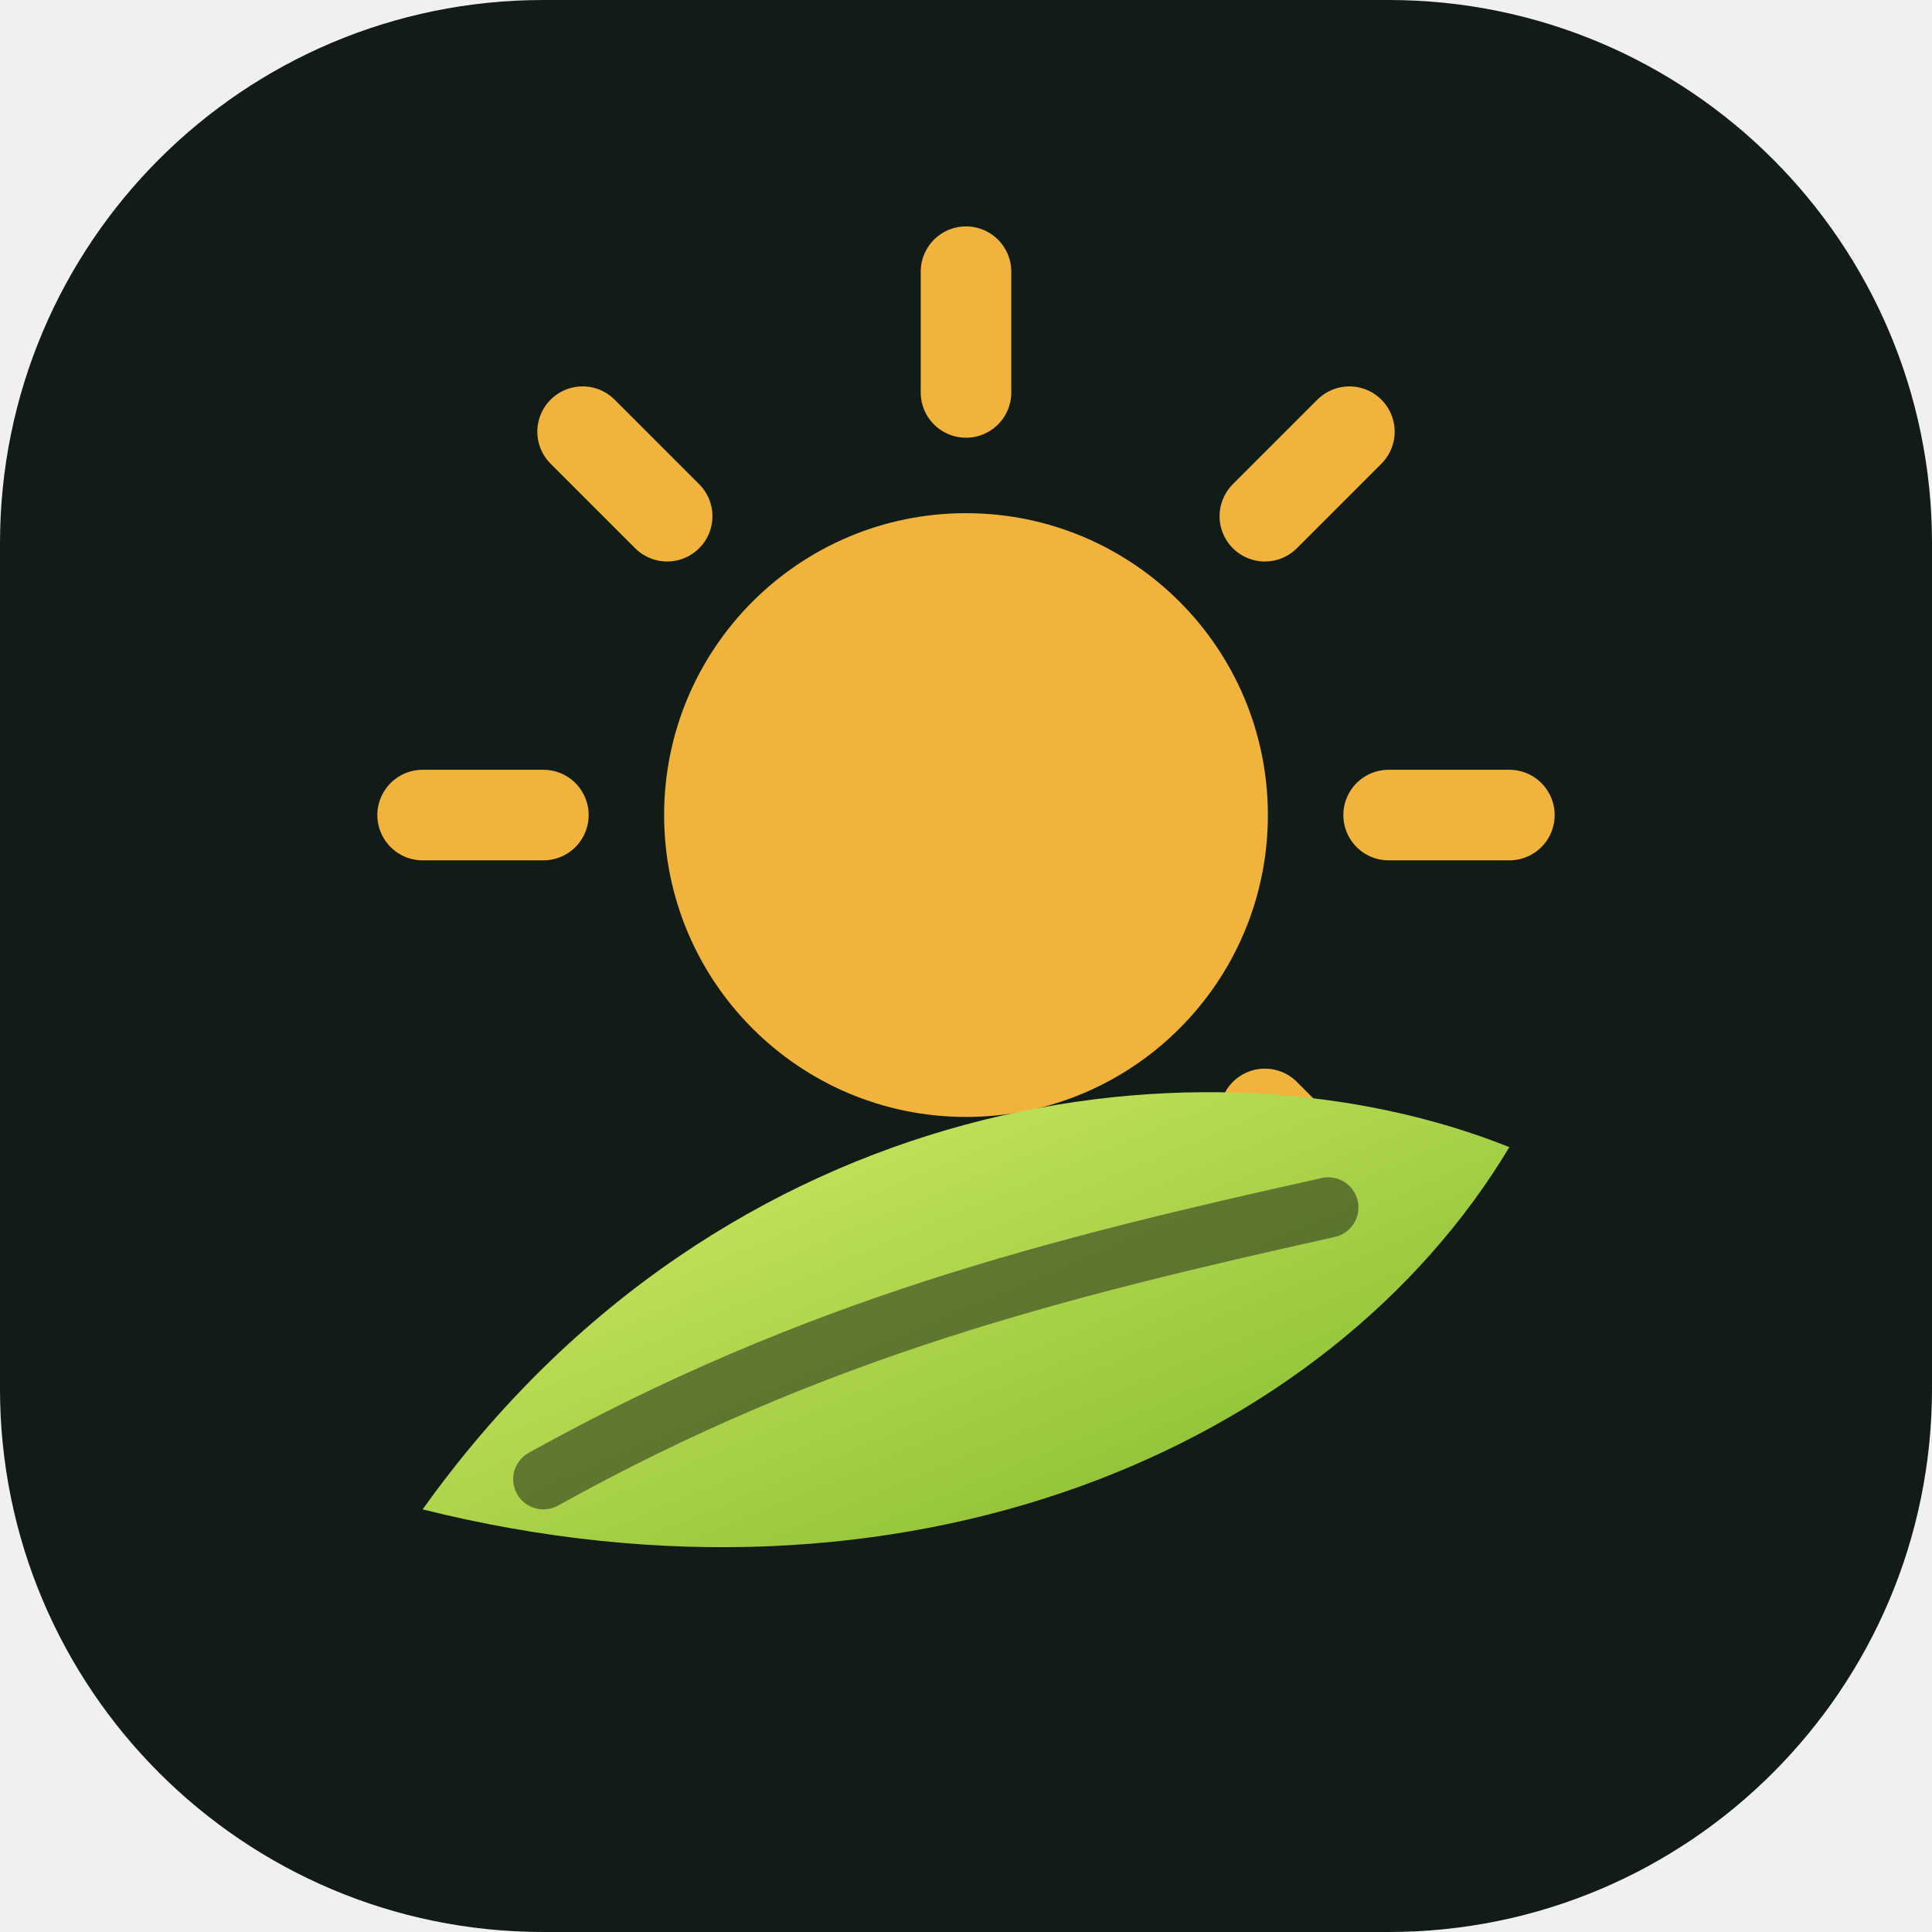
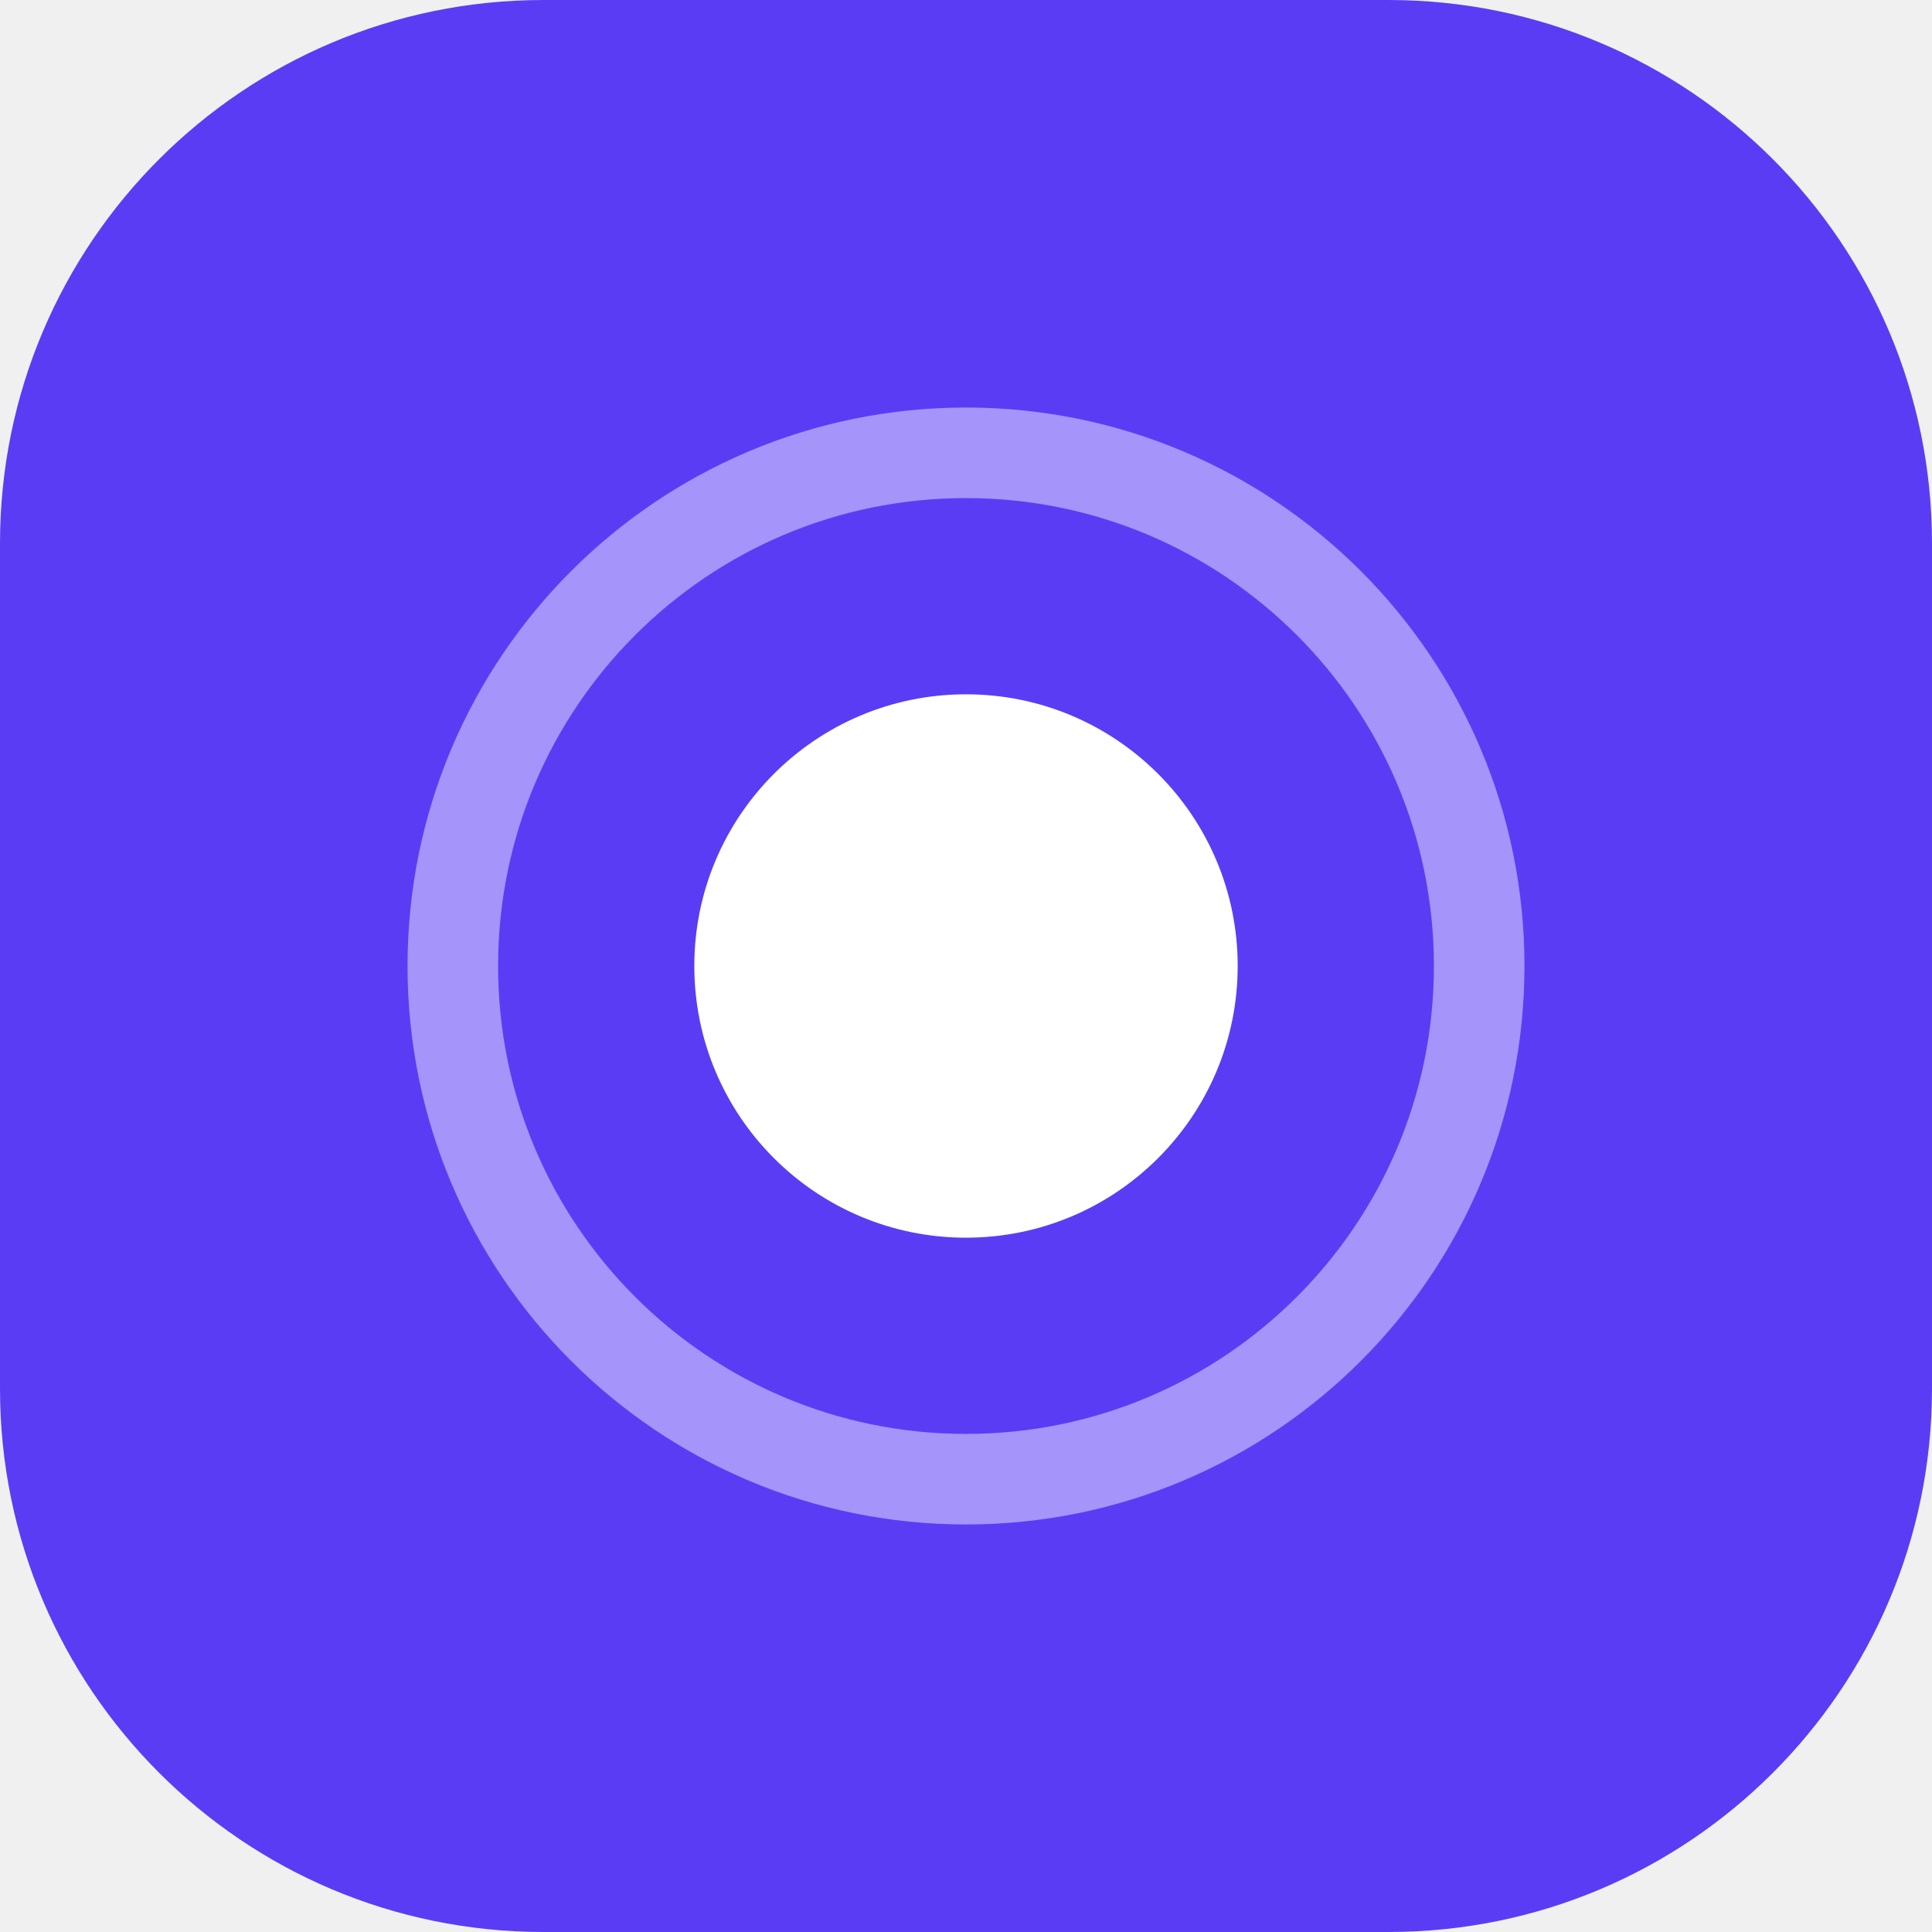
<svg xmlns="http://www.w3.org/2000/svg" viewBox="0 0 64 64">
-   <defs>
-     <linearGradient id="g" x1="0" y1="0" x2="1" y2="1">
-       <stop offset="0" stop-color="#d4f06a" />
-       <stop offset="1" stop-color="#7fb52a" />
-     </linearGradient>
-   </defs>
-   <rect width="64" height="64" rx="18" fill="#121c16" />
-   <circle cx="32" cy="27" r="10" fill="#f2b33d" />
-   <g stroke="#f2b33d" stroke-width="3" stroke-linecap="round">
-     <path d="M32 9v4M32 41v4M14 27h4M46 27h4M19.3 14.3l2.8 2.8M41.9 36.9l2.8 2.8M44.7 14.3l-2.8 2.8" />
-   </g>
-   <path d="M14 50c10-14 26-16 36-12-6 10-20 16-36 12z" fill="url(#g)" />
-   <path d="M18 49c9-5 17-7 26-9" stroke="#121c16" stroke-width="2" stroke-linecap="round" fill="none" opacity=".5" />
+   <rect width="64" height="64" rx="18" fill="#5b3cf5" />
+   <circle cx="32" cy="32" r="17" fill="none" stroke="#fff" stroke-width="3" opacity=".45" />
+   <circle cx="32" cy="32" r="9" fill="#fff" />
</svg>
